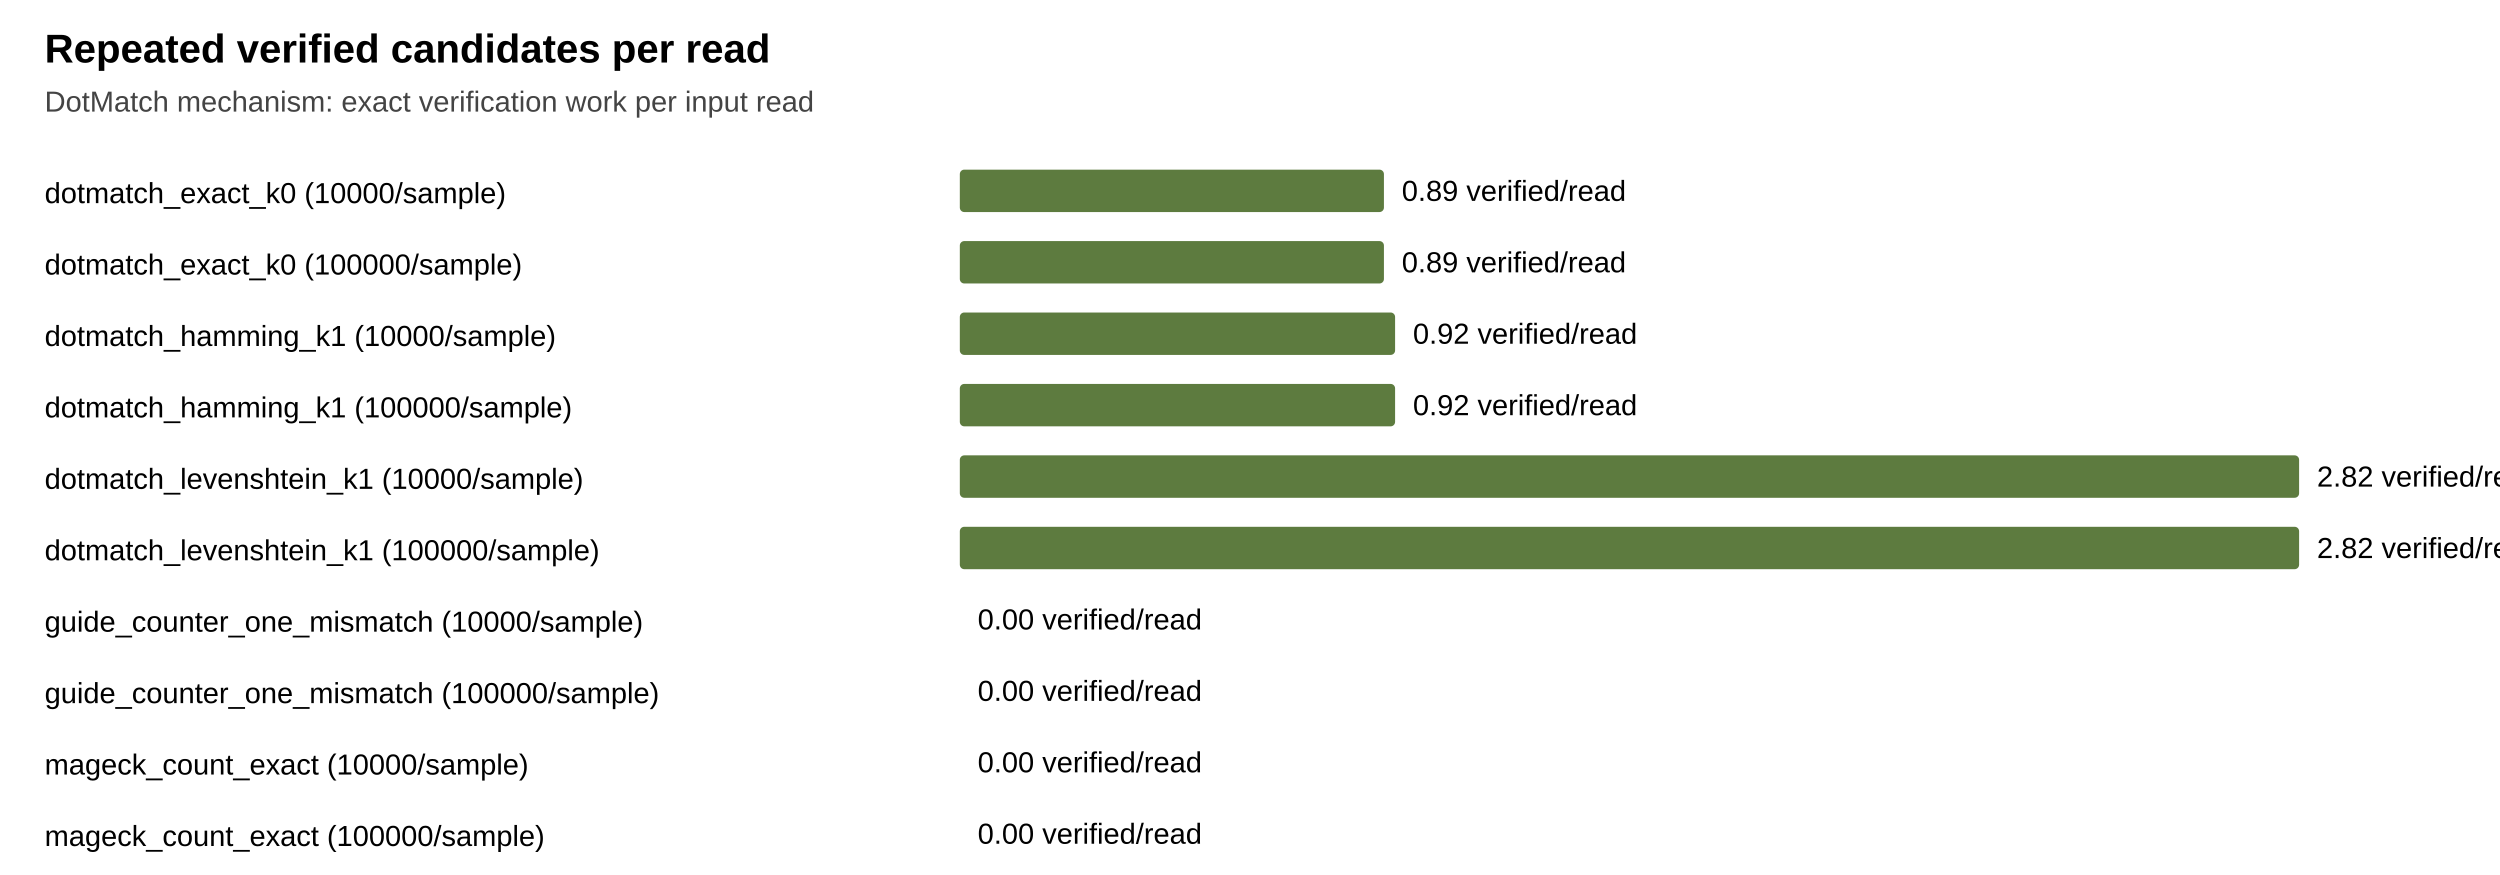
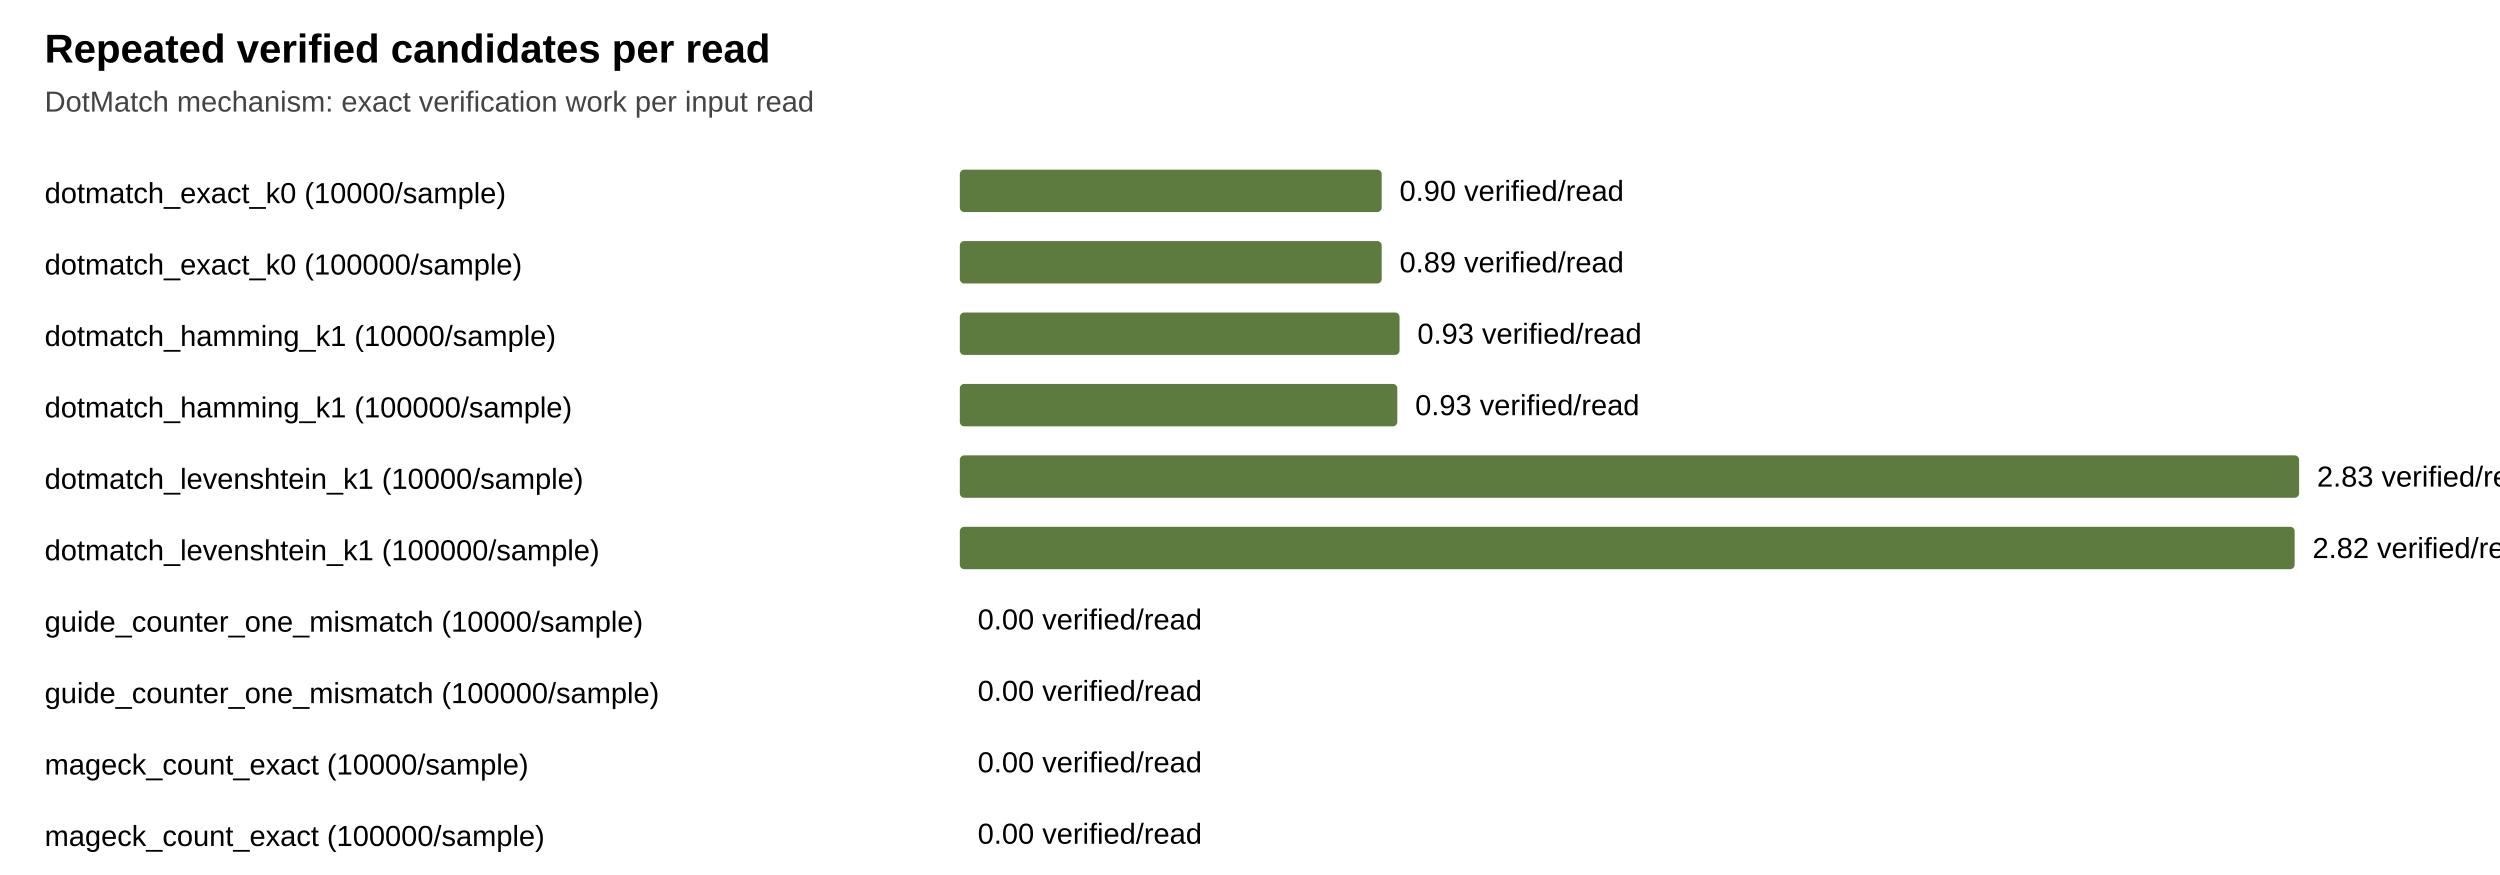
<svg xmlns="http://www.w3.org/2000/svg" width="1120" height="392" viewBox="0 0 1120 392">
  <style>text{font-family:Arial,sans-serif;font-size:13px}.title{font-size:18px;font-weight:700}.axis{fill:#444}.bar{fill:#5d7b3f}</style>
  <text class="title" x="20" y="28">Repeated verified candidates per read</text>
  <text class="axis" x="20" y="50">DotMatch mechanism: exact verification work per input read</text>
  <text x="20" y="91">dotmatch_exact_k0 (10000/sample)</text>
-   <rect class="bar" x="430" y="76" width="190" height="19" rx="2" />
-   <text x="628" y="90">0.89 verified/read</text>
+   <rect class="bar" x="430" y="76" width="189" height="19" rx="2" />
+   <text x="627" y="90">0.90 verified/read</text>
  <text x="20" y="123">dotmatch_exact_k0 (100000/sample)</text>
-   <rect class="bar" x="430" y="108" width="190" height="19" rx="2" />
-   <text x="628" y="122">0.89 verified/read</text>
+   <rect class="bar" x="430" y="108" width="189" height="19" rx="2" />
+   <text x="627" y="122">0.89 verified/read</text>
  <text x="20" y="155">dotmatch_hamming_k1 (10000/sample)</text>
-   <rect class="bar" x="430" y="140" width="195" height="19" rx="2" />
-   <text x="633" y="154">0.92 verified/read</text>
+   <rect class="bar" x="430" y="140" width="197" height="19" rx="2" />
+   <text x="635" y="154">0.93 verified/read</text>
  <text x="20" y="187">dotmatch_hamming_k1 (100000/sample)</text>
-   <rect class="bar" x="430" y="172" width="195" height="19" rx="2" />
-   <text x="633" y="186">0.92 verified/read</text>
+   <rect class="bar" x="430" y="172" width="196" height="19" rx="2" />
+   <text x="634" y="186">0.93 verified/read</text>
  <text x="20" y="219">dotmatch_levenshtein_k1 (10000/sample)</text>
  <rect class="bar" x="430" y="204" width="600" height="19" rx="2" />
-   <text x="1038" y="218">2.82 verified/read</text>
+   <text x="1038" y="218">2.83 verified/read</text>
  <text x="20" y="251">dotmatch_levenshtein_k1 (100000/sample)</text>
-   <rect class="bar" x="430" y="236" width="600" height="19" rx="2" />
-   <text x="1038" y="250">2.82 verified/read</text>
+   <rect class="bar" x="430" y="236" width="598" height="19" rx="2" />
+   <text x="1036" y="250">2.82 verified/read</text>
  <text x="20" y="283">guide_counter_one_mismatch (10000/sample)</text>
  <rect class="bar" x="430" y="268" width="0" height="19" rx="2" />
  <text x="438" y="282">0.00 verified/read</text>
  <text x="20" y="315">guide_counter_one_mismatch (100000/sample)</text>
  <rect class="bar" x="430" y="300" width="0" height="19" rx="2" />
  <text x="438" y="314">0.00 verified/read</text>
  <text x="20" y="347">mageck_count_exact (10000/sample)</text>
  <rect class="bar" x="430" y="332" width="0" height="19" rx="2" />
  <text x="438" y="346">0.00 verified/read</text>
  <text x="20" y="379">mageck_count_exact (100000/sample)</text>
  <rect class="bar" x="430" y="364" width="0" height="19" rx="2" />
  <text x="438" y="378">0.00 verified/read</text>
</svg>
